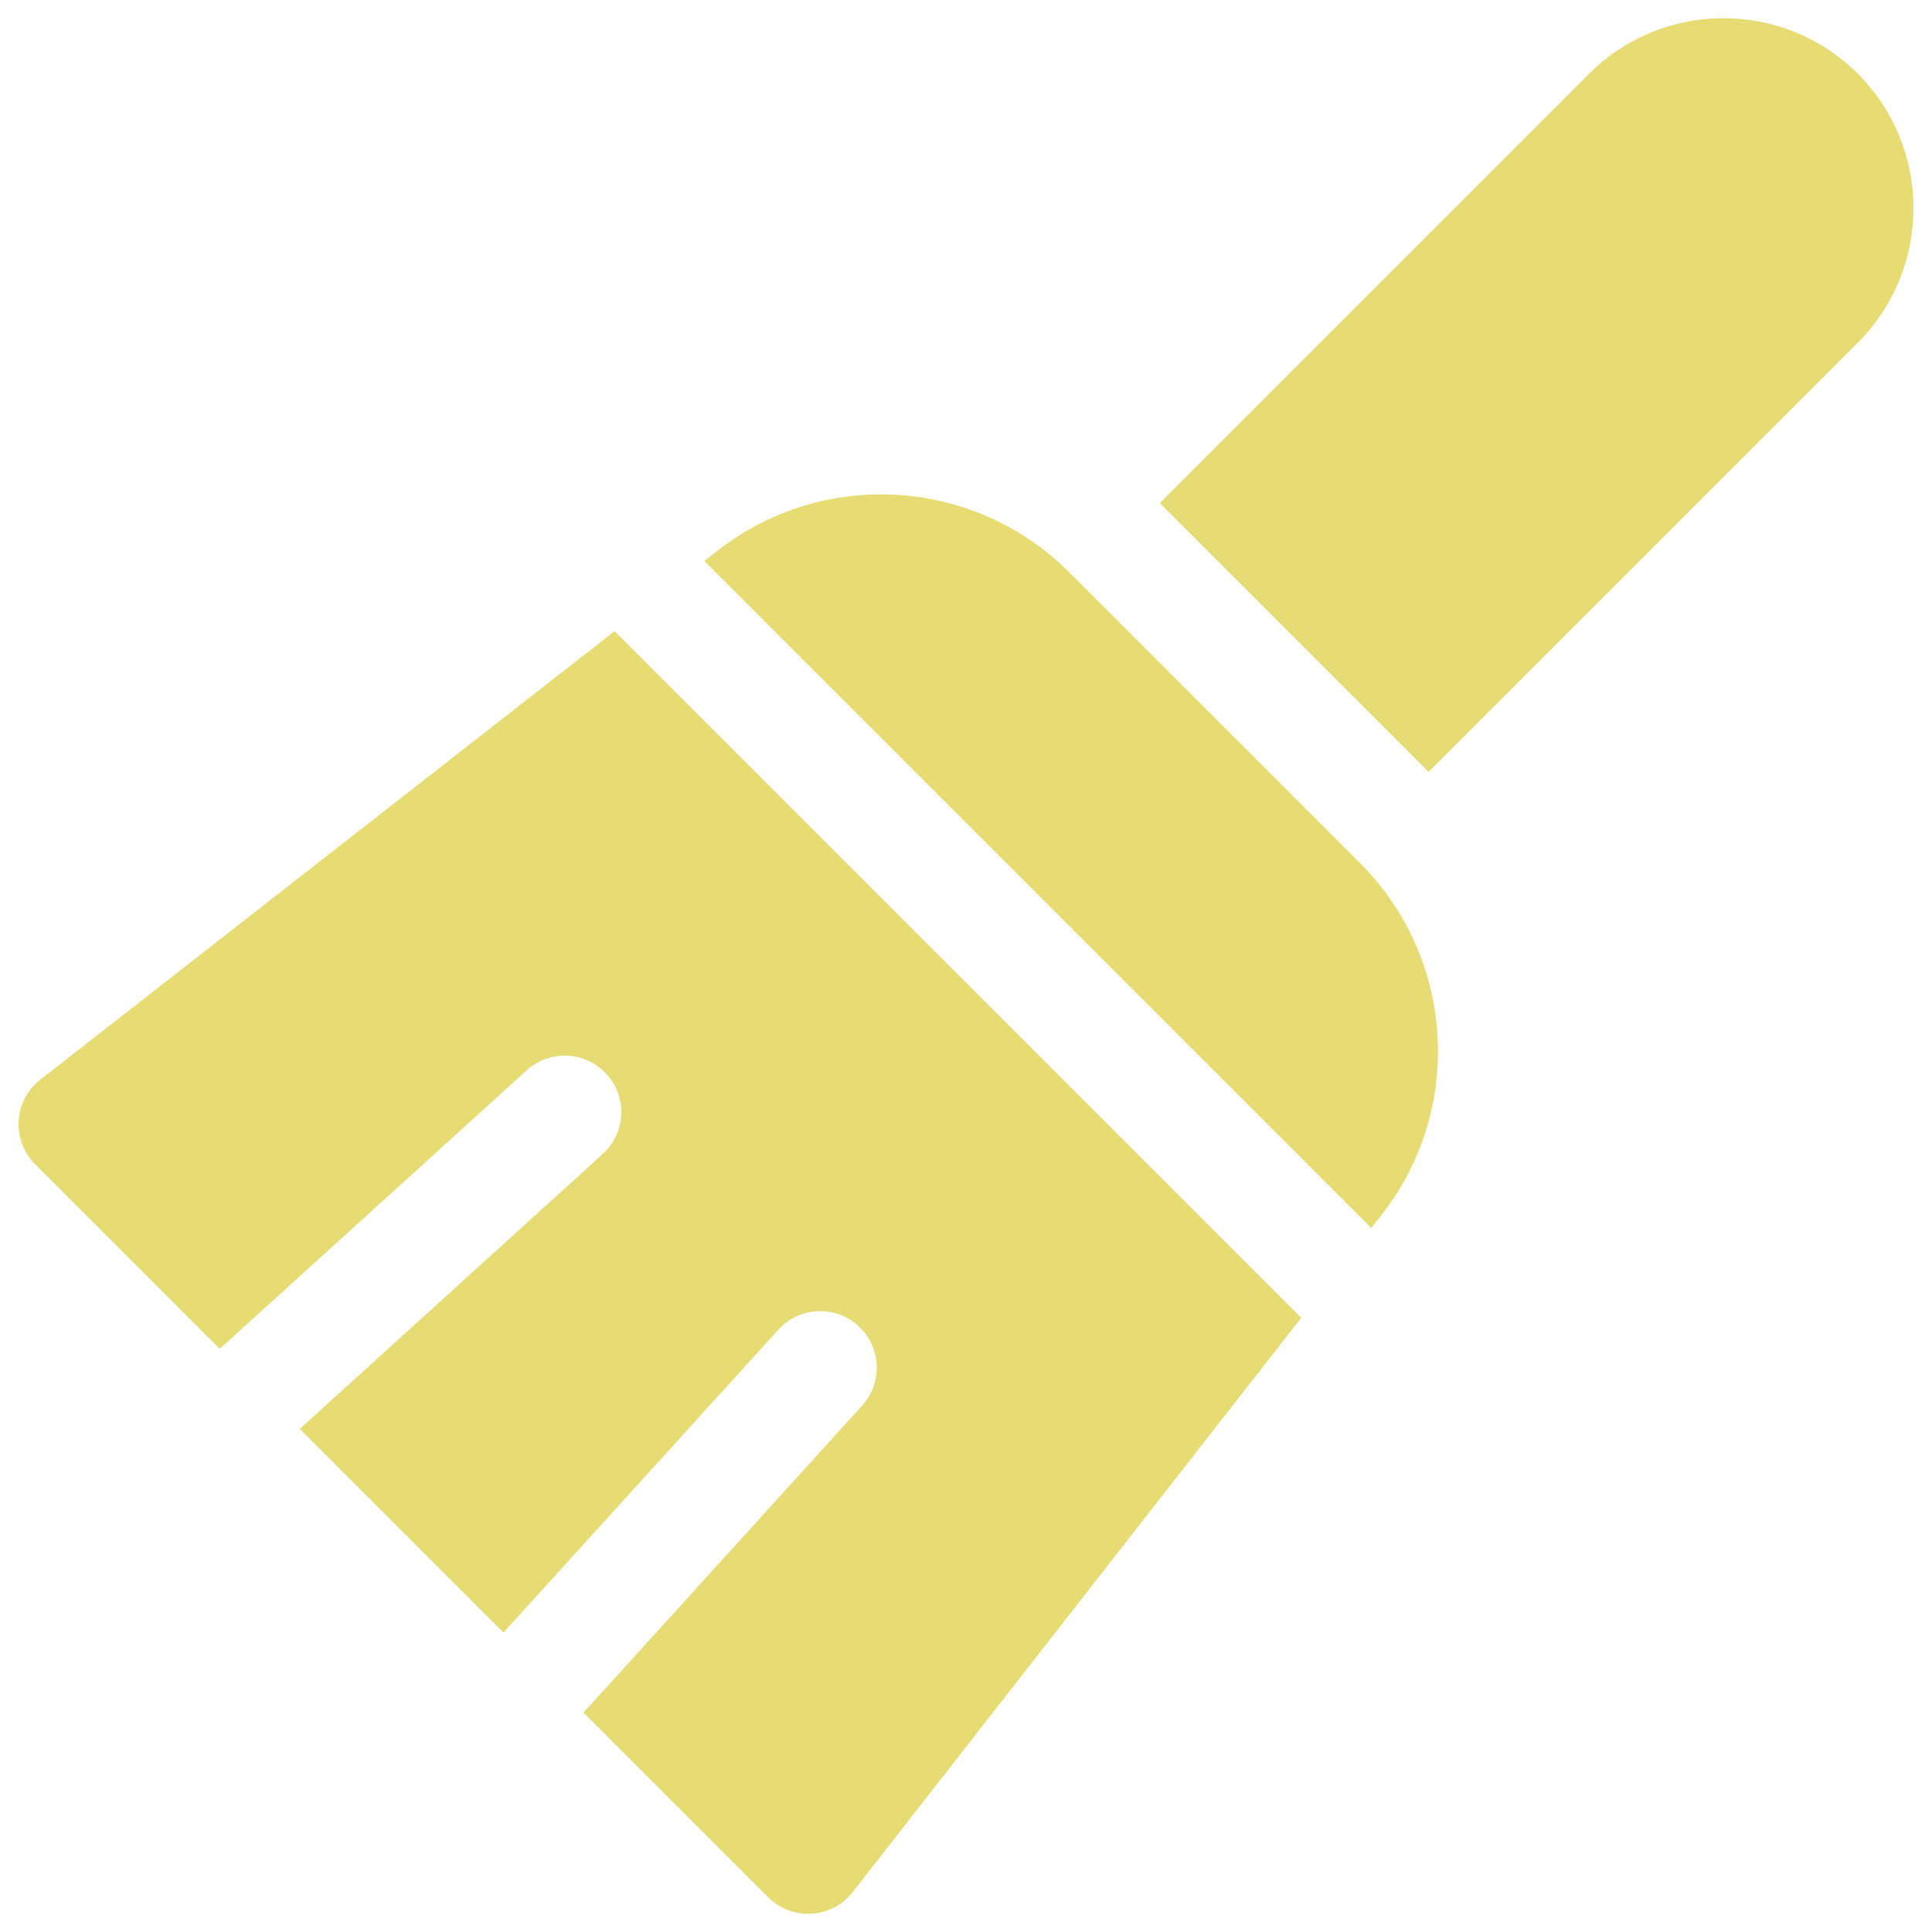
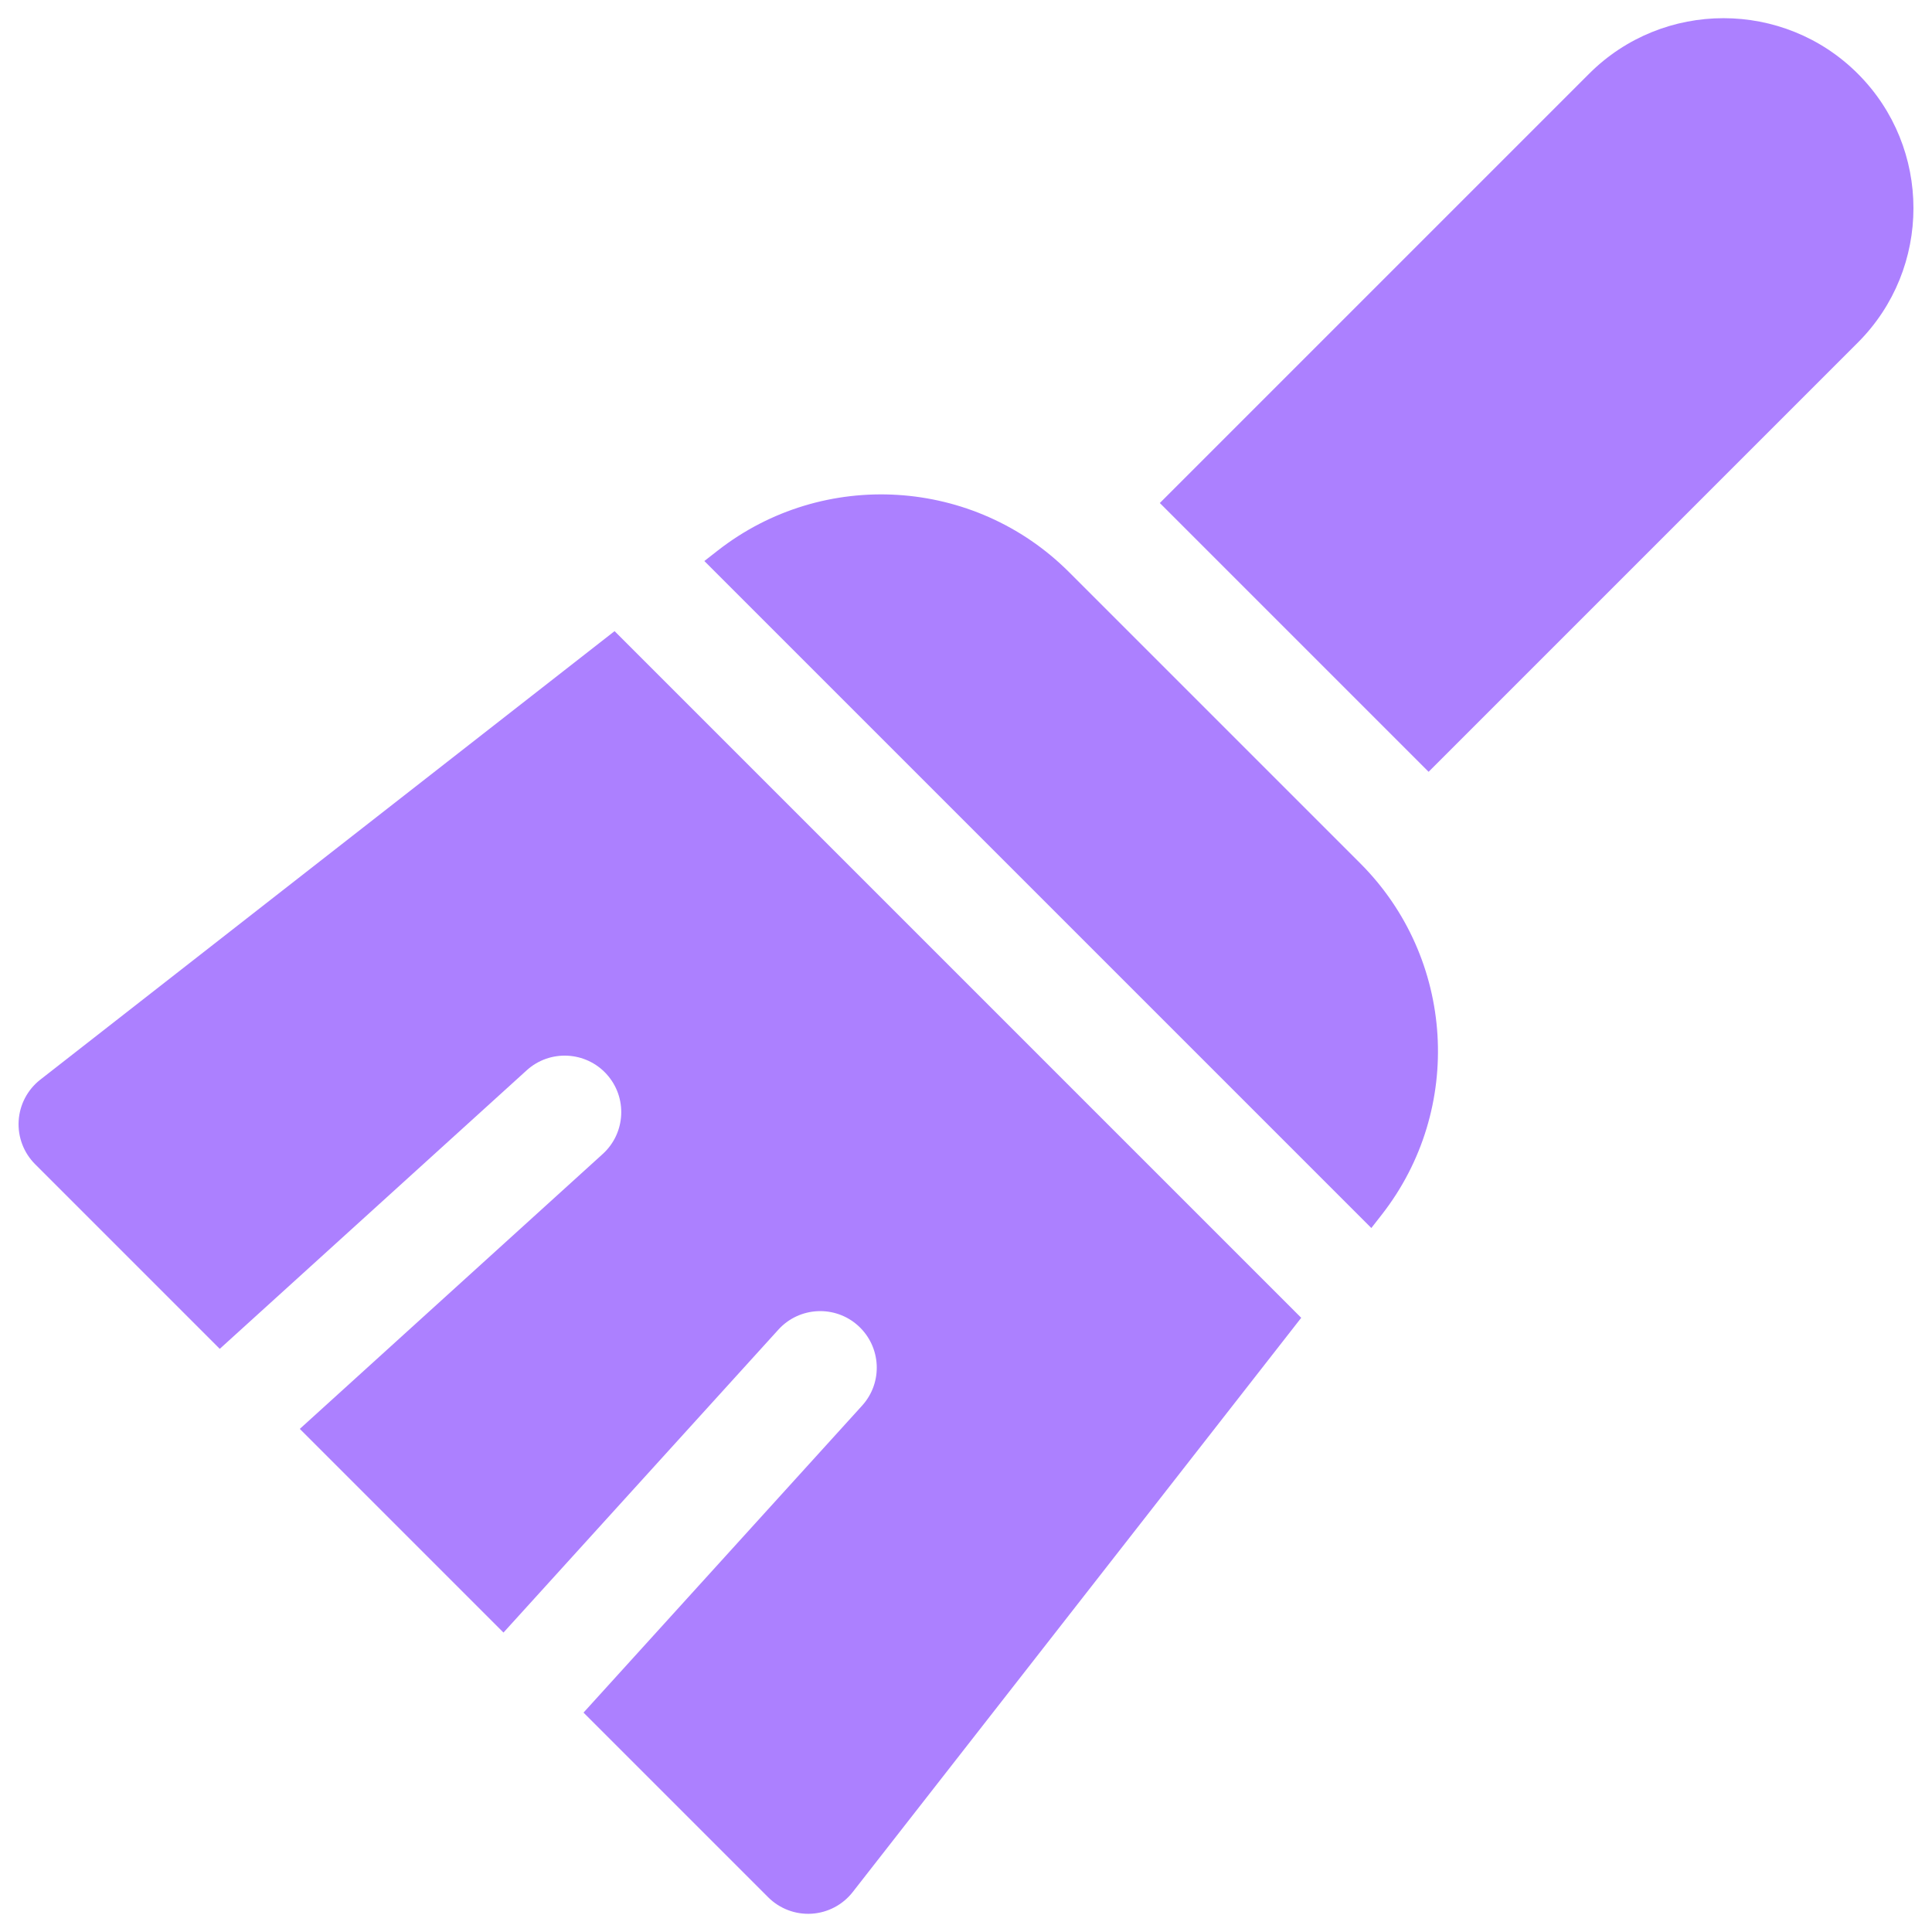
<svg xmlns="http://www.w3.org/2000/svg" version="1.1" id="Capa_1" x="0px" y="0px" viewBox="0 0 512 512" style="enable-background:new 0 0 512 512;" xml:space="preserve">
  <defs id="defs53" />
-   <g id="g3755">
-     <g id="g6" style="fill:#e7db74;fill-opacity:1;stroke:none;stroke-opacity:1" transform="matrix(0.9811692,0,0,0.9811692,4.820821,4.820258)">
-       <g id="g4" style="fill:#e7db74;fill-opacity:1;stroke:none;stroke-opacity:1">
-         <path d="m 496.89,15.011 c -20.015,-20.015 -52.583,-20.016 -72.598,0 L 308.353,130.95 380.951,203.548 496.89,87.609 c 20.015,-20.015 20.015,-52.583 0,-72.598 z" id="path2" style="fill:#e7db74;fill-opacity:1;stroke:none;stroke-opacity:1" />
+   <g id="g1037">
+     <g id="g6" style="fill:#ac80ff;fill-opacity:1;stroke:none;stroke-opacity:1" transform="matrix(0.9811692,0,0,0.9811692,4.820821,4.820258)">
+       <g id="g4" style="fill:#ac80ff;fill-opacity:1;stroke:none;stroke-opacity:1">
+         <path d="m 496.89,15.011 c -20.015,-20.015 -52.583,-20.016 -72.598,0 L 308.353,130.95 380.951,203.548 496.89,87.609 c 20.015,-20.015 20.015,-52.583 0,-72.598 z" id="path2" style="fill:#ac80ff;fill-opacity:1;stroke:none;stroke-opacity:1" />
      </g>
    </g>
-     <g id="g12" style="fill:#e7db74;fill-opacity:1;stroke:none;stroke-opacity:1" transform="matrix(0.9811692,0,0,0.9811692,4.820821,4.820258)">
-       <g id="g10" style="fill:#e7db74;fill-opacity:1;stroke:none;stroke-opacity:1">
-         <path d="M 362.499,228.282 283.816,149.6 c -25.576,-25.576 -66.36,-28.074 -94.866,-5.81 l -3.621,2.828 180.151,180.151 2.828,-3.621 c 22.265,-28.505 19.766,-69.289 -5.809,-94.866 z" id="path8" style="fill:#e7db74;fill-opacity:1;stroke:none;stroke-opacity:1" />
+     <g id="g12" style="fill:#ac80ff;fill-opacity:1;stroke:none;stroke-opacity:1" transform="matrix(0.9811692,0,0,0.9811692,4.820821,4.820258)">
+       <g id="g10" style="fill:#ac80ff;fill-opacity:1;stroke:none;stroke-opacity:1">
+         <path d="M 362.499,228.282 283.816,149.6 c -25.576,-25.576 -66.36,-28.074 -94.866,-5.81 l -3.621,2.828 180.151,180.151 2.828,-3.621 c 22.265,-28.505 19.766,-69.289 -5.809,-94.866 z" id="path8" style="fill:#ac80ff;fill-opacity:1;stroke:none;stroke-opacity:1" />
      </g>
    </g>
-     <g id="g18" style="fill:#e7db74;fill-opacity:1;stroke:none;stroke-opacity:1" transform="matrix(0.9811692,0,0,0.9811692,4.820821,4.820258)">
-       <g id="g16" style="fill:#e7db74;fill-opacity:1;stroke:none;stroke-opacity:1">
-         <path d="M 161.08,165.557 5.969,286.702 c -3.447,2.692 -5.574,6.734 -5.842,11.1 -0.267,4.367 1.351,8.637 4.444,11.731 l 49.873,49.873 82.911,-75.242 c 6.246,-5.667 15.921,-5.174 21.568,1.047 5.667,6.245 5.199,15.901 -1.046,21.568 l -81.815,74.247 55.012,55.012 74.247,-81.815 c 5.667,-6.245 15.324,-6.713 21.568,-1.046 6.247,5.692 6.713,15.324 1.046,21.568 l -75.242,82.911 49.873,49.873 c 3.093,3.093 7.364,4.711 11.731,4.444 4.366,-0.268 8.407,-2.395 11.1,-5.842 L 346.542,351.019 Z" id="path14" style="fill:#e7db74;fill-opacity:1;stroke:none;stroke-opacity:1" />
+     <g id="g18" style="fill:#ac80ff;fill-opacity:1;stroke:none;stroke-opacity:1" transform="matrix(0.9811692,0,0,0.9811692,4.820821,4.820258)">
+       <g id="g16" style="fill:#ac80ff;fill-opacity:1;stroke:none;stroke-opacity:1">
+         <path d="M 161.08,165.557 5.969,286.702 c -3.447,2.692 -5.574,6.734 -5.842,11.1 -0.267,4.367 1.351,8.637 4.444,11.731 l 49.873,49.873 82.911,-75.242 c 6.246,-5.667 15.921,-5.174 21.568,1.047 5.667,6.245 5.199,15.901 -1.046,21.568 l -81.815,74.247 55.012,55.012 74.247,-81.815 c 5.667,-6.245 15.324,-6.713 21.568,-1.046 6.247,5.692 6.713,15.324 1.046,21.568 l -75.242,82.911 49.873,49.873 c 3.093,3.093 7.364,4.711 11.731,4.444 4.366,-0.268 8.407,-2.395 11.1,-5.842 L 346.542,351.019 Z" id="path14" style="fill:#ac80ff;fill-opacity:1;stroke:none;stroke-opacity:1" />
      </g>
    </g>
-     <g id="g20" style="fill:#e7db74;fill-opacity:1;stroke:none;stroke-opacity:1" transform="matrix(0.9811692,0,0,0.9811692,4.820821,4.820258)">
+     <g id="g20" style="fill:#ac80ff;fill-opacity:1;stroke:none;stroke-opacity:1" transform="matrix(0.9811692,0,0,0.9811692,4.820821,4.820258)">
</g>
-     <g id="g22" style="fill:#e7db74;fill-opacity:1;stroke:none;stroke-opacity:1" transform="matrix(0.9811692,0,0,0.9811692,4.820821,4.820258)">
+     <g id="g22" style="fill:#ac80ff;fill-opacity:1;stroke:none;stroke-opacity:1" transform="matrix(0.9811692,0,0,0.9811692,4.820821,4.820258)">
</g>
-     <g id="g24" style="fill:#e7db74;fill-opacity:1;stroke:none;stroke-opacity:1" transform="matrix(0.9811692,0,0,0.9811692,4.820821,4.820258)">
+     <g id="g24" style="fill:#ac80ff;fill-opacity:1;stroke:none;stroke-opacity:1" transform="matrix(0.9811692,0,0,0.9811692,4.820821,4.820258)">
</g>
-     <g id="g26" style="fill:#e7db74;fill-opacity:1;stroke:none;stroke-opacity:1" transform="matrix(0.9811692,0,0,0.9811692,4.820821,4.820258)">
+     <g id="g26" style="fill:#ac80ff;fill-opacity:1;stroke:none;stroke-opacity:1" transform="matrix(0.9811692,0,0,0.9811692,4.820821,4.820258)">
</g>
-     <g id="g28" style="fill:#e7db74;fill-opacity:1;stroke:none;stroke-opacity:1" transform="matrix(0.9811692,0,0,0.9811692,4.820821,4.820258)">
+     <g id="g28" style="fill:#ac80ff;fill-opacity:1;stroke:none;stroke-opacity:1" transform="matrix(0.9811692,0,0,0.9811692,4.820821,4.820258)">
</g>
-     <g id="g30" style="fill:#e7db74;fill-opacity:1;stroke:none;stroke-opacity:1" transform="matrix(0.9811692,0,0,0.9811692,4.820821,4.820258)">
+     <g id="g30" style="fill:#ac80ff;fill-opacity:1;stroke:none;stroke-opacity:1" transform="matrix(0.9811692,0,0,0.9811692,4.820821,4.820258)">
</g>
-     <g id="g32" style="fill:#e7db74;fill-opacity:1;stroke:none;stroke-opacity:1" transform="matrix(0.9811692,0,0,0.9811692,4.820821,4.820258)">
+     <g id="g32" style="fill:#ac80ff;fill-opacity:1;stroke:none;stroke-opacity:1" transform="matrix(0.9811692,0,0,0.9811692,4.820821,4.820258)">
</g>
-     <g id="g34" style="fill:#e7db74;fill-opacity:1;stroke:none;stroke-opacity:1" transform="matrix(0.9811692,0,0,0.9811692,4.820821,4.820258)">
+     <g id="g34" style="fill:#ac80ff;fill-opacity:1;stroke:none;stroke-opacity:1" transform="matrix(0.9811692,0,0,0.9811692,4.820821,4.820258)">
</g>
-     <g id="g36" style="fill:#e7db74;fill-opacity:1;stroke:none;stroke-opacity:1" transform="matrix(0.9811692,0,0,0.9811692,4.820821,4.820258)">
+     <g id="g36" style="fill:#ac80ff;fill-opacity:1;stroke:none;stroke-opacity:1" transform="matrix(0.9811692,0,0,0.9811692,4.820821,4.820258)">
</g>
-     <g id="g38" style="fill:#e7db74;fill-opacity:1;stroke:none;stroke-opacity:1" transform="matrix(0.9811692,0,0,0.9811692,4.820821,4.820258)">
+     <g id="g38" style="fill:#ac80ff;fill-opacity:1;stroke:none;stroke-opacity:1" transform="matrix(0.9811692,0,0,0.9811692,4.820821,4.820258)">
</g>
-     <g id="g40" style="fill:#e7db74;fill-opacity:1;stroke:none;stroke-opacity:1" transform="matrix(0.9811692,0,0,0.9811692,4.820821,4.820258)">
+     <g id="g40" style="fill:#ac80ff;fill-opacity:1;stroke:none;stroke-opacity:1" transform="matrix(0.9811692,0,0,0.9811692,4.820821,4.820258)">
</g>
-     <g id="g42" style="fill:#e7db74;fill-opacity:1;stroke:none;stroke-opacity:1" transform="matrix(0.9811692,0,0,0.9811692,4.820821,4.820258)">
+     <g id="g42" style="fill:#ac80ff;fill-opacity:1;stroke:none;stroke-opacity:1" transform="matrix(0.9811692,0,0,0.9811692,4.820821,4.820258)">
</g>
-     <g id="g44" style="fill:#e7db74;fill-opacity:1;stroke:none;stroke-opacity:1" transform="matrix(0.9811692,0,0,0.9811692,4.820821,4.820258)">
+     <g id="g44" style="fill:#ac80ff;fill-opacity:1;stroke:none;stroke-opacity:1" transform="matrix(0.9811692,0,0,0.9811692,4.820821,4.820258)">
</g>
-     <g id="g46" style="fill:#e7db74;fill-opacity:1;stroke:none;stroke-opacity:1" transform="matrix(0.9811692,0,0,0.9811692,4.820821,4.820258)">
+     <g id="g46" style="fill:#ac80ff;fill-opacity:1;stroke:none;stroke-opacity:1" transform="matrix(0.9811692,0,0,0.9811692,4.820821,4.820258)">
</g>
-     <g id="g48" style="fill:#e7db74;fill-opacity:1;stroke:none;stroke-opacity:1" transform="matrix(0.9811692,0,0,0.9811692,4.820821,4.820258)">
+     <g id="g48" style="fill:#ac80ff;fill-opacity:1;stroke:none;stroke-opacity:1" transform="matrix(0.9811692,0,0,0.9811692,4.820821,4.820258)">
</g>
  </g>
</svg>
